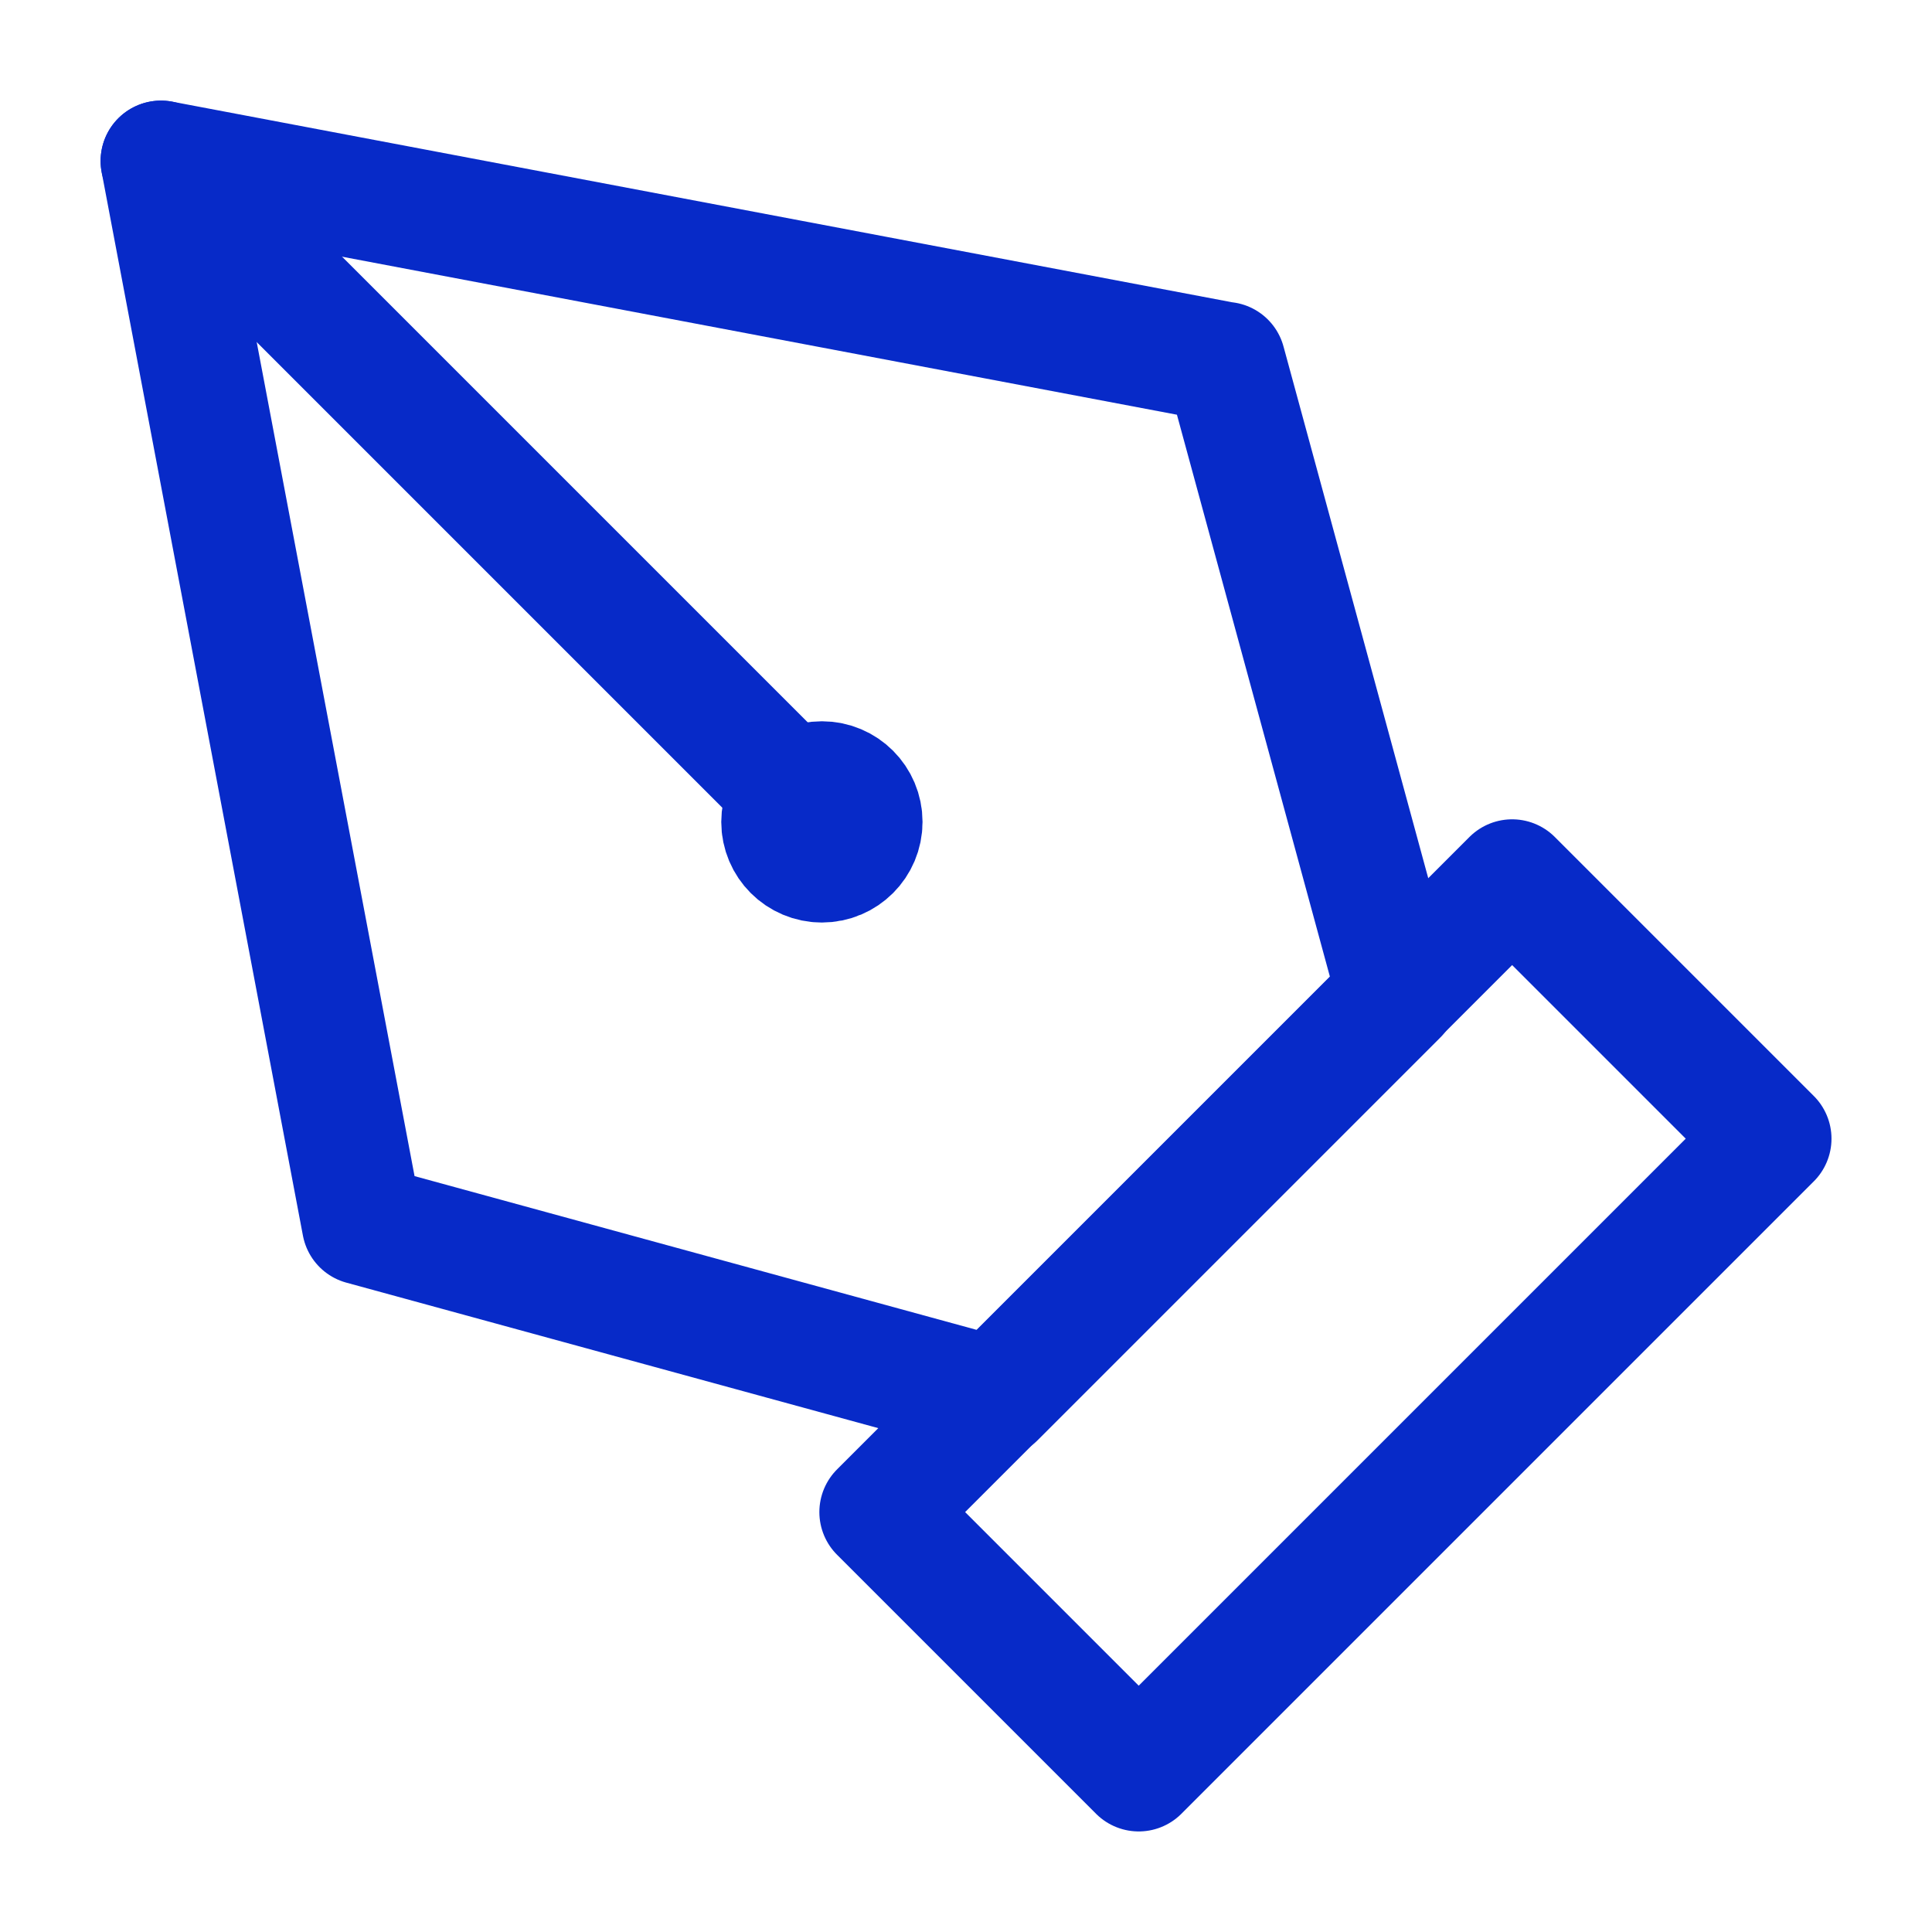
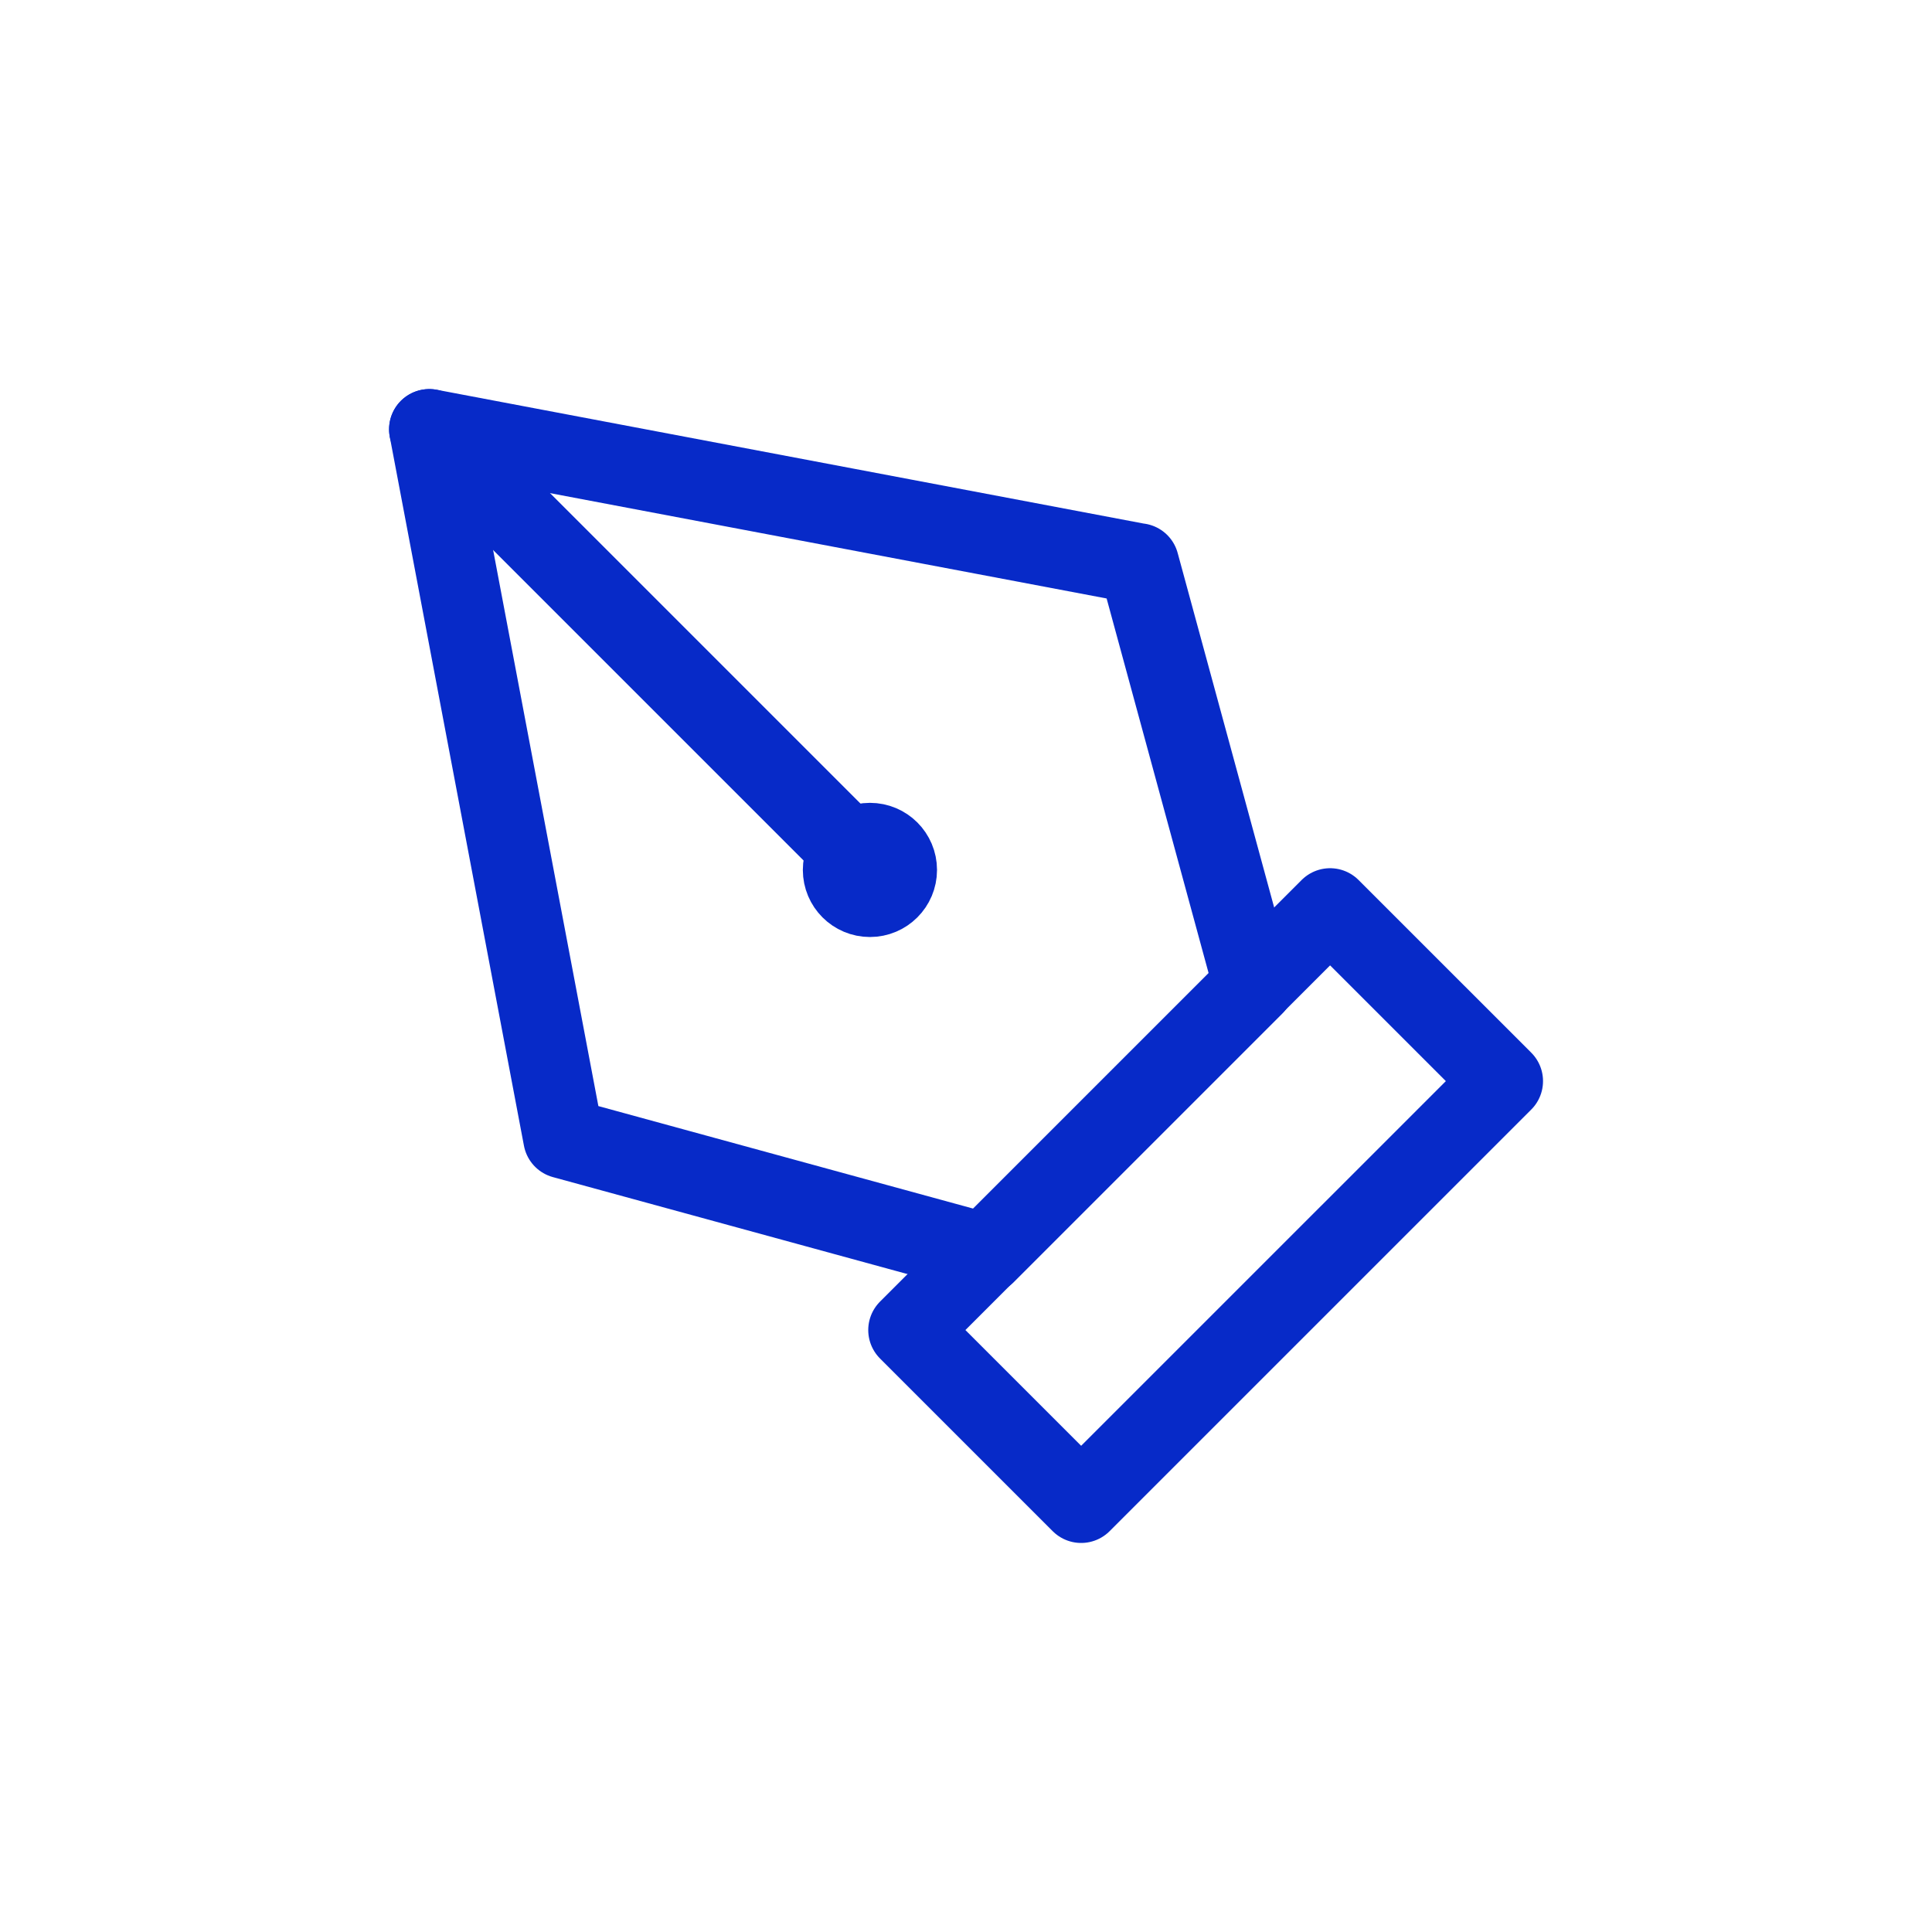
- <svg xmlns="http://www.w3.org/2000/svg" width="40" height="40" viewBox="0 0 40 40" fill="none">
-   <path d="M3.333 3.333L7.5 25.35L20.6 28.933L28.933 20.6L25.367 7.5H25.35L3.333 3.333Z" stroke="#072AC8" stroke-width="2.5" stroke-linecap="round" stroke-linejoin="round" />
-   <path d="M31.307 18.213L18.214 31.306L23.576 36.668L36.669 23.575L31.307 18.213Z" stroke="#072AC8" stroke-width="2.5" stroke-linecap="round" stroke-linejoin="round" />
-   <path d="M3.333 3.333L17.017 17.017" stroke="#072AC8" stroke-width="2.5" stroke-linecap="round" stroke-linejoin="round" />
-   <path d="M17.017 17.85C17.477 17.85 17.85 17.477 17.85 17.017C17.85 16.556 17.477 16.183 17.017 16.183C16.556 16.183 16.183 16.556 16.183 17.017C16.183 17.477 16.556 17.85 17.017 17.85Z" stroke="#072AC8" stroke-width="2.5" stroke-miterlimit="10" stroke-linecap="round" stroke-linejoin="round" />
+ <svg xmlns="http://www.w3.org/2000/svg" width="100%" height="100%" viewBox="0 0 60 60" version="1.1" xml:space="preserve" style="fill-rule:evenodd;clip-rule:evenodd;stroke-linecap:round;stroke-linejoin:round;">
+   <g transform="matrix(1,0,0,1,10,10)">
+     <path d="M3.333,3.333L7.5,25.35L20.6,28.933L28.933,20.6L25.367,7.5L25.35,7.5L3.333,3.333Z" style="fill:none;fill-rule:nonzero;stroke:rgb(7,42,200);stroke-width:2.5px;" />
+   </g>
+   <g transform="matrix(1,0,0,1,10,10)">
+     <path d="M31.307,18.213L18.214,31.306L23.576,36.668L36.67,23.575L31.307,18.213Z" style="fill:none;fill-rule:nonzero;stroke:rgb(7,42,200);stroke-width:2.5px;" />
+   </g>
+   <g transform="matrix(1,0,0,1,10,10)">
+     <path d="M3.333,3.333L17.017,17.017" style="fill:none;fill-rule:nonzero;stroke:rgb(7,42,200);stroke-width:2.5px;" />
+   </g>
+   <g transform="matrix(1,0,0,1,10,10)">
+     <path d="M17.017,17.85C17.477,17.85 17.85,17.477 17.85,17.017C17.85,16.556 17.477,16.183 17.017,16.183C16.556,16.183 16.183,16.556 16.183,17.017C16.183,17.477 16.556,17.85 17.017,17.85Z" style="fill:none;fill-rule:nonzero;stroke:rgb(7,42,200);stroke-width:2.5px;stroke-miterlimit:10;" />
+   </g>
</svg>
